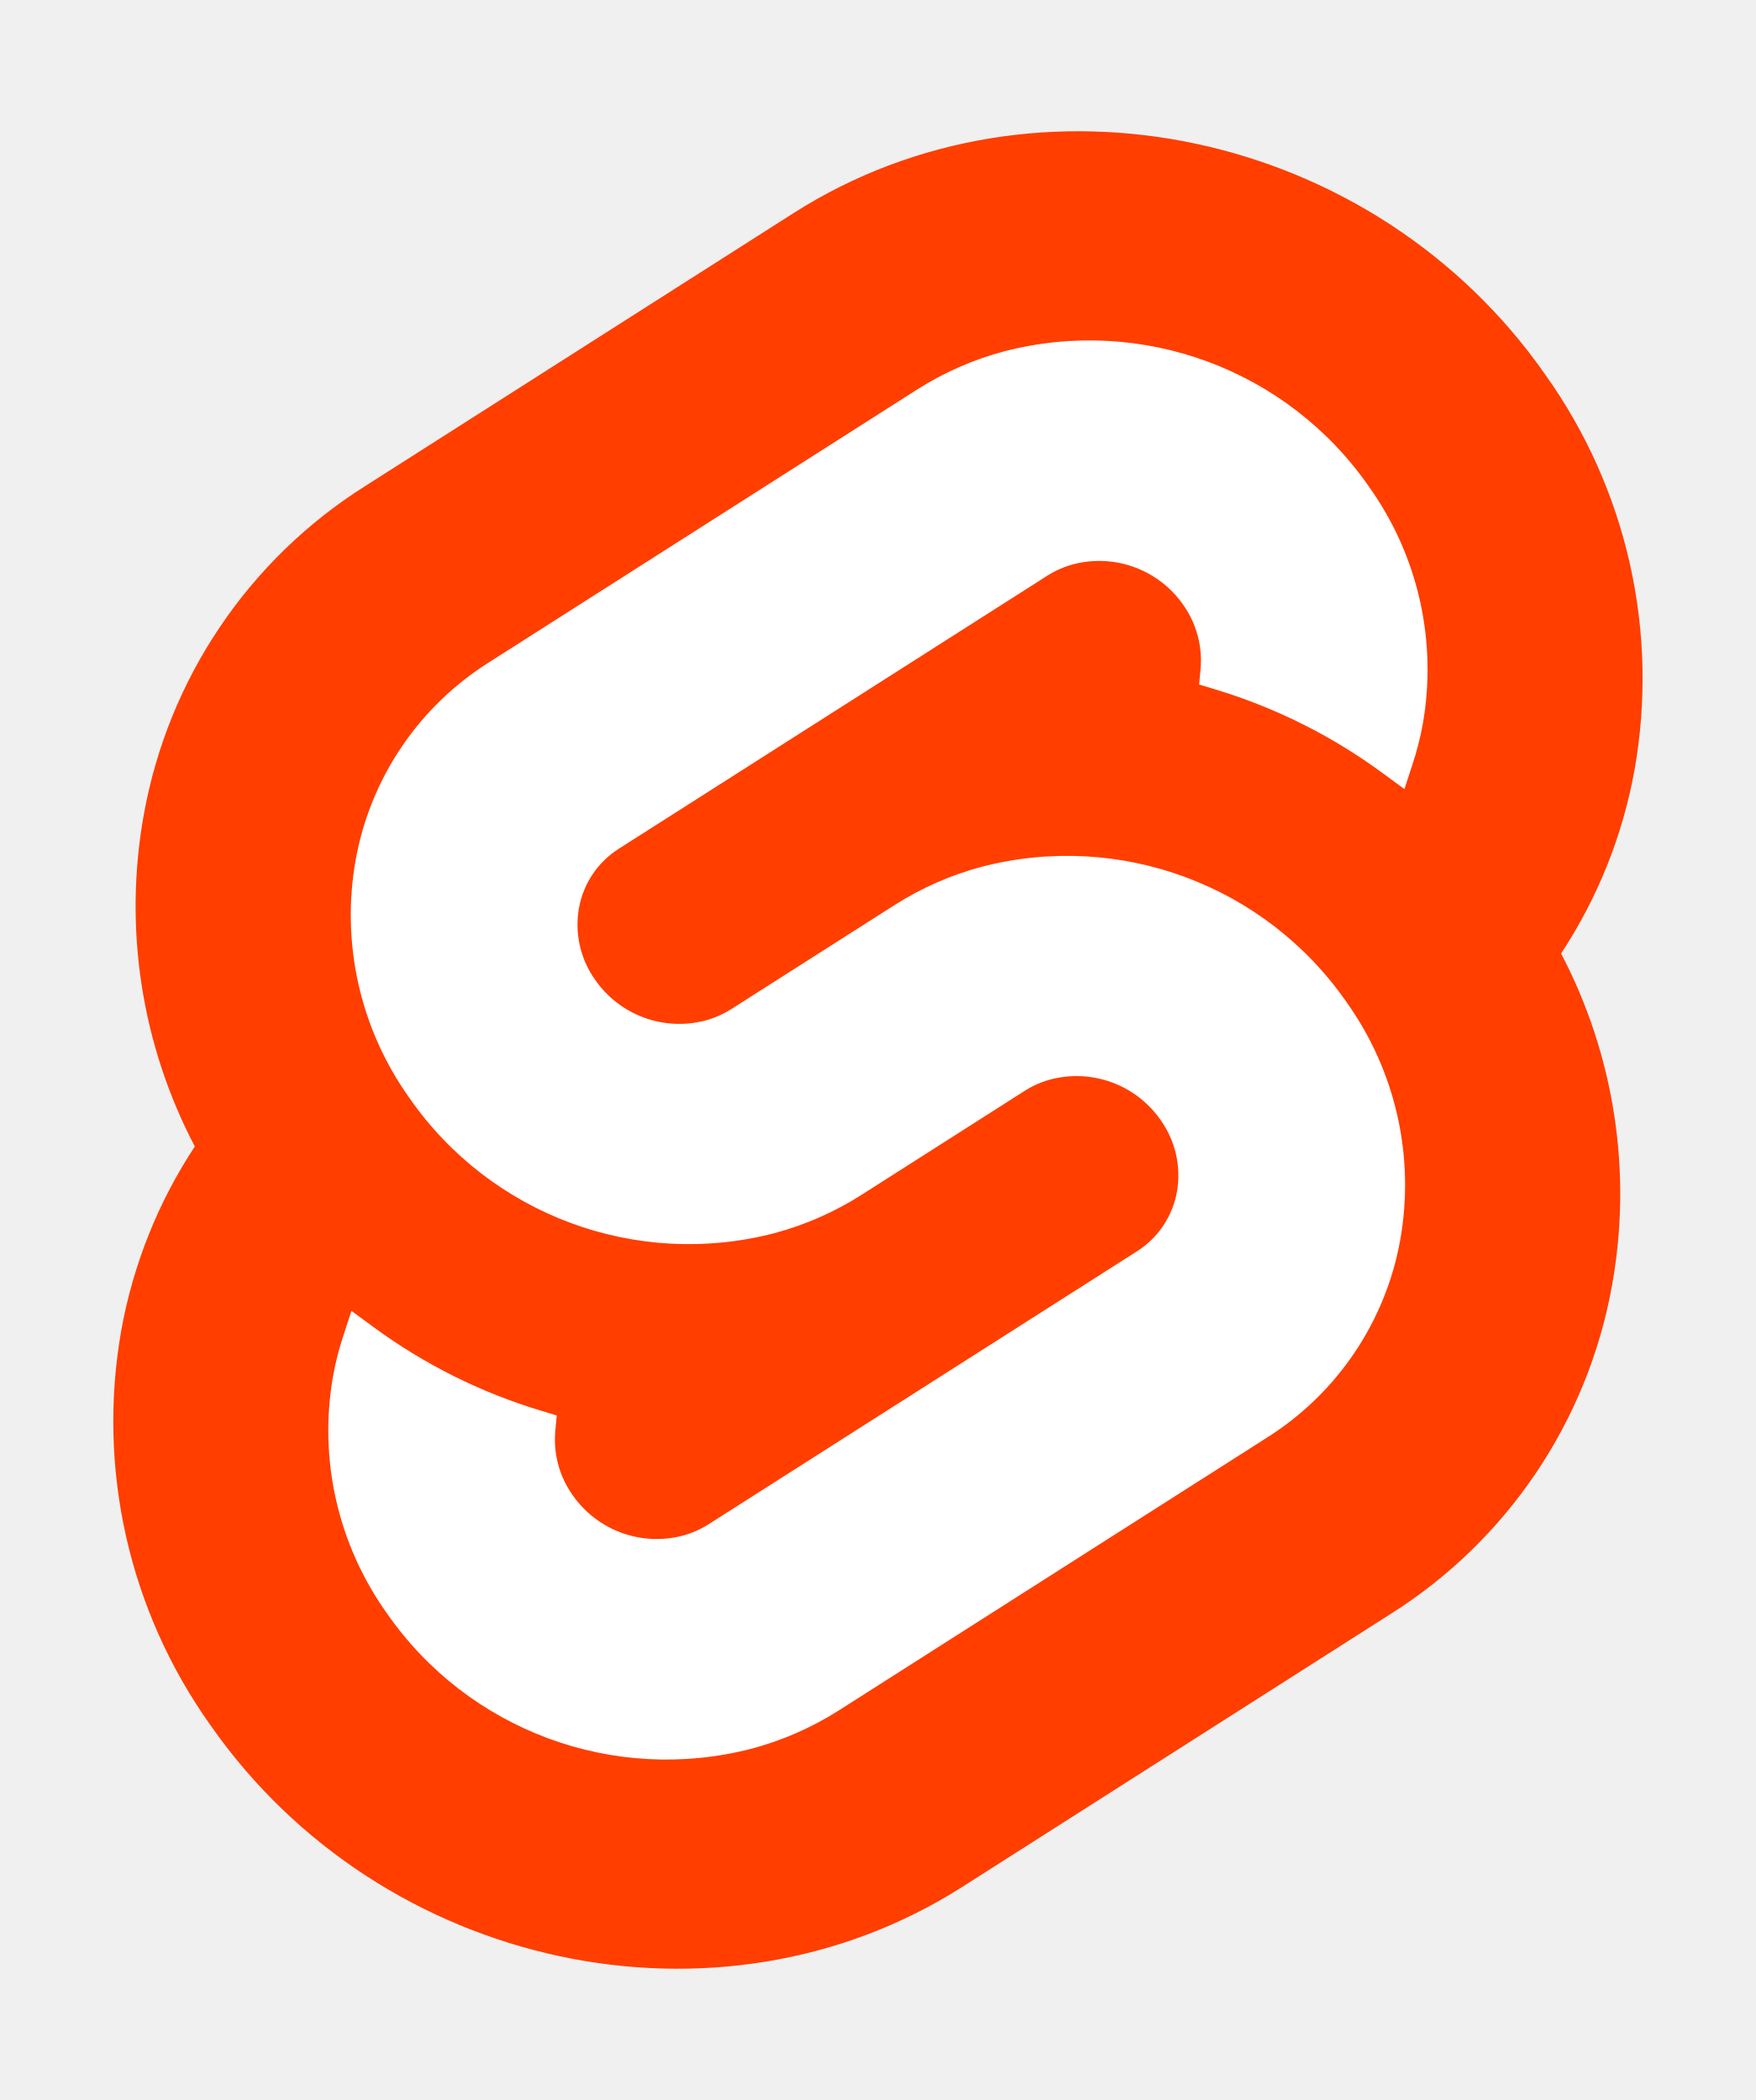
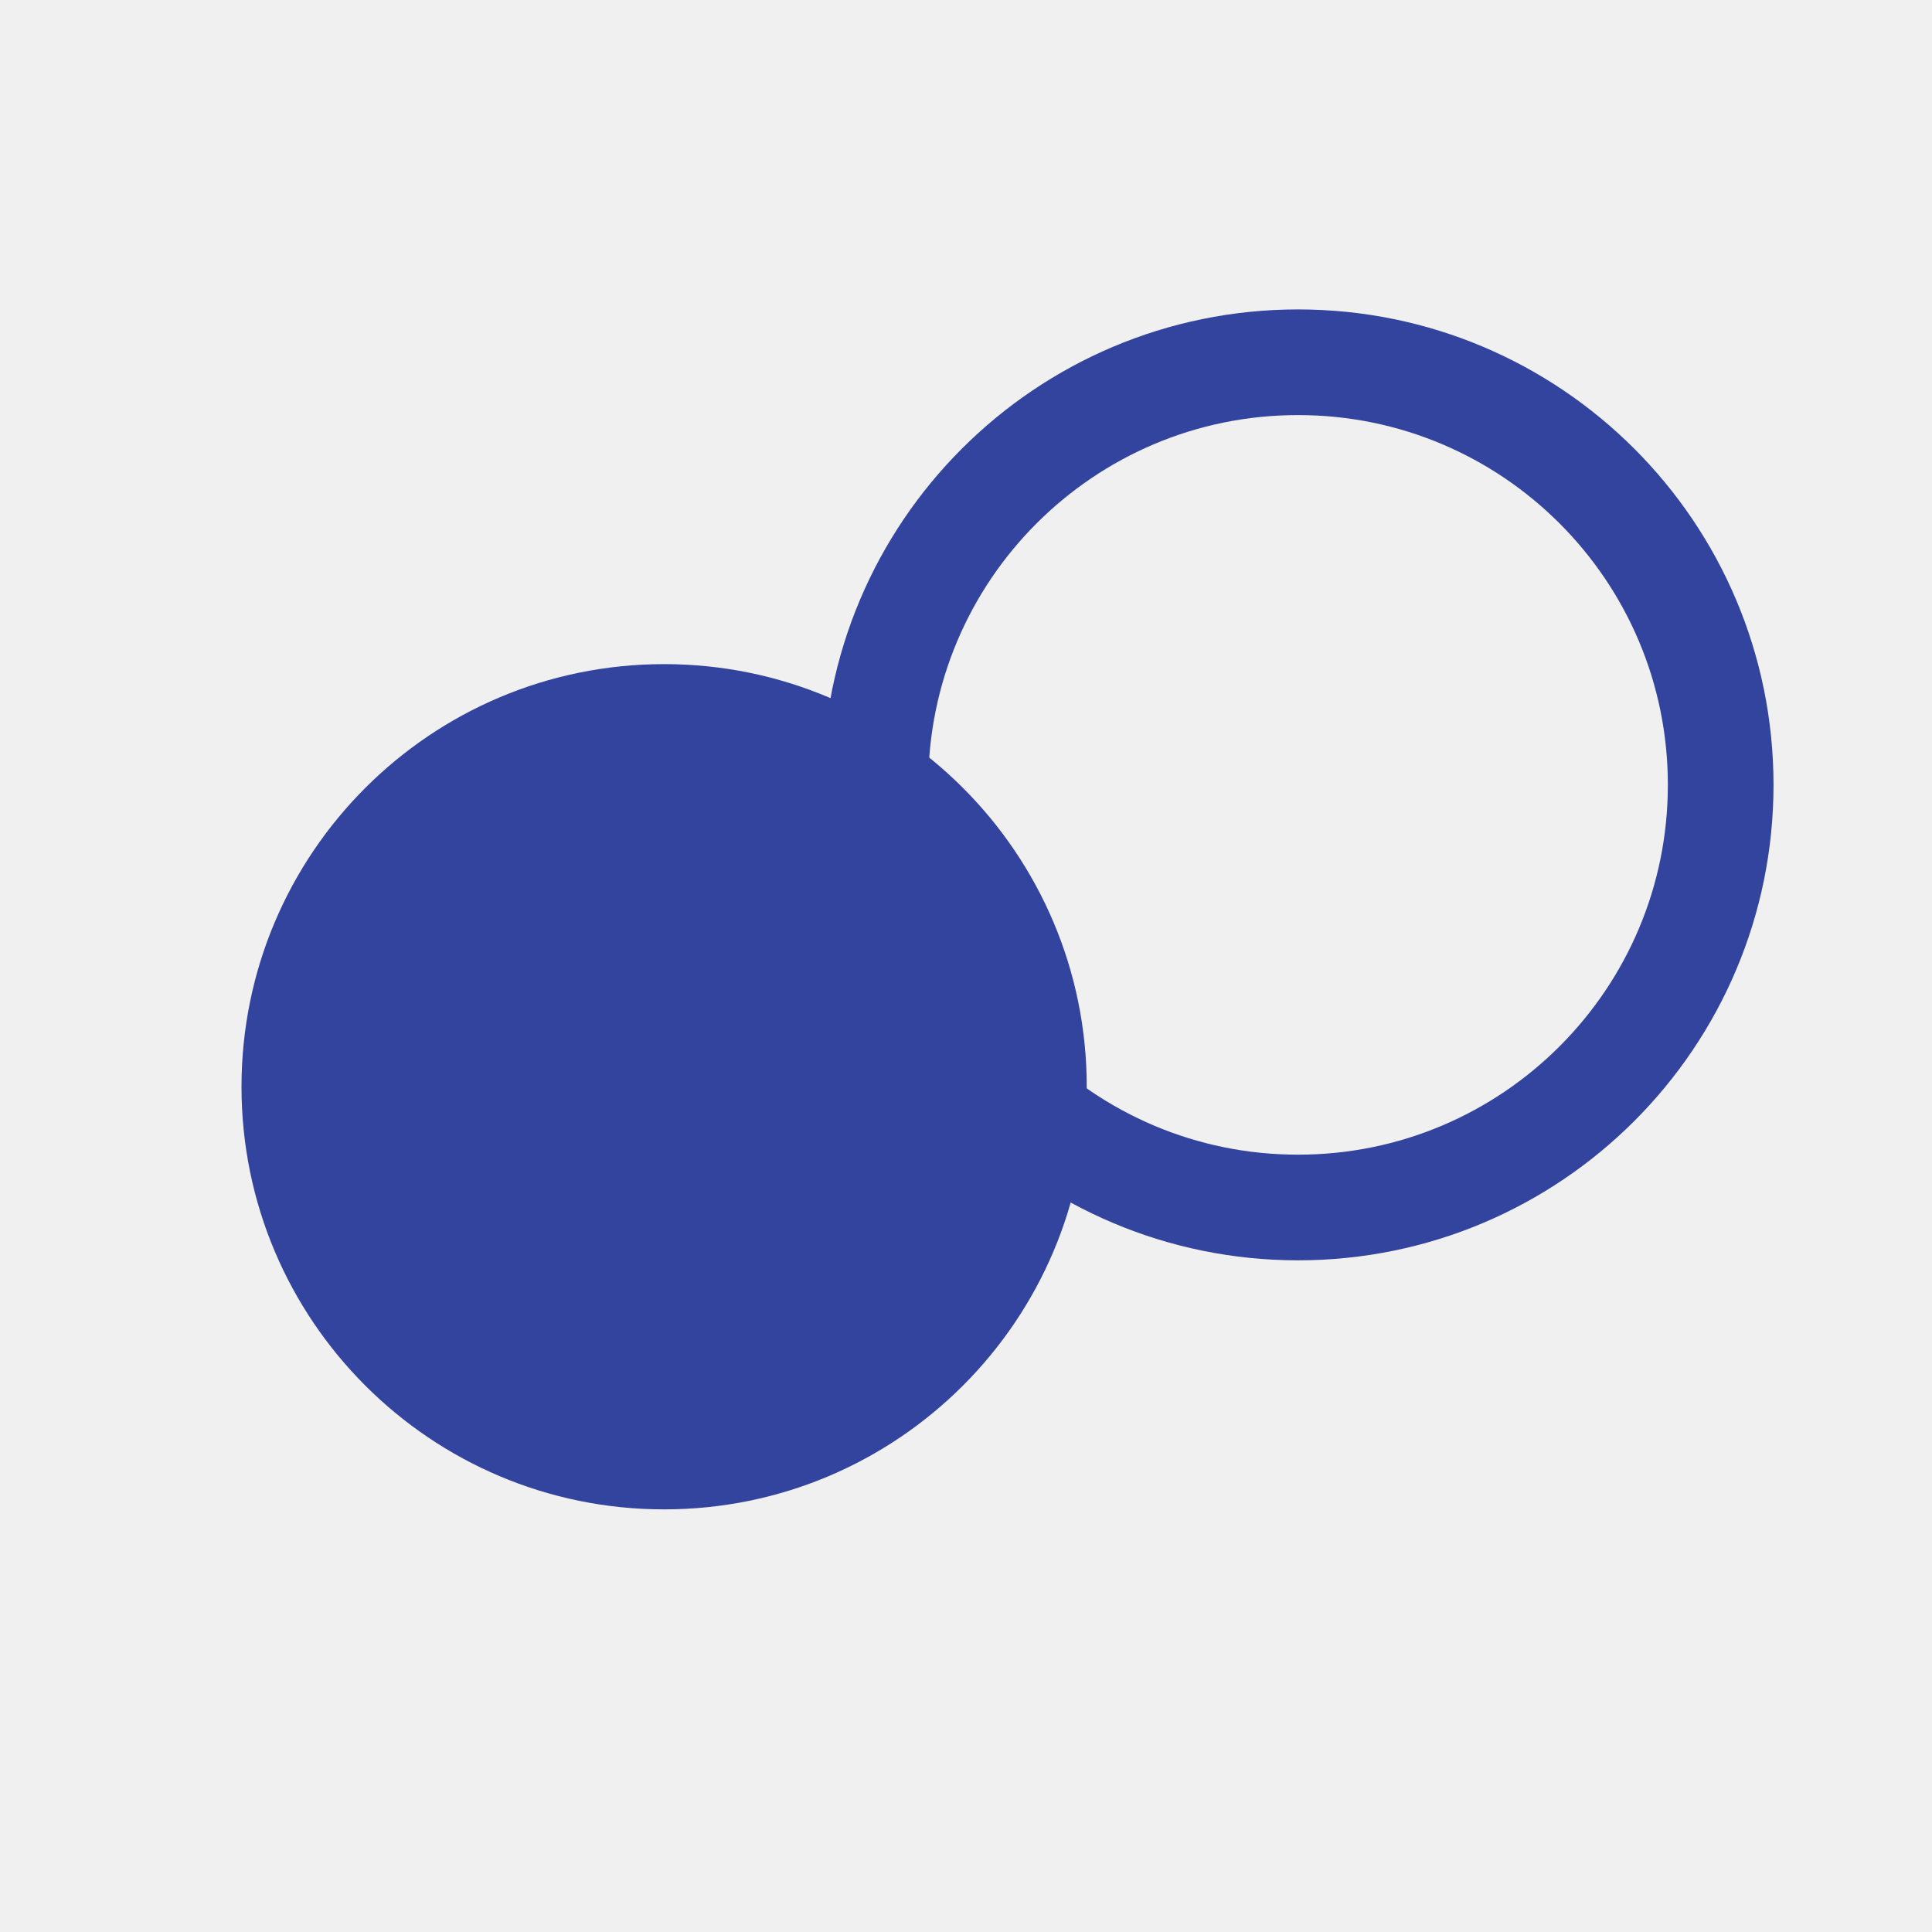
- <svg xmlns="http://www.w3.org/2000/svg" width="107" height="128" viewBox="0 0 107 128">
-   <path d="M94.157 22.819c-10.4-14.885-30.94-19.297-45.792-9.835L22.282 29.608A29.92 29.92 0 0 0 8.764 49.65a31.5 31.5 0 0 0 3.108 20.231 30 30 0 0 0-4.477 11.183 31.9 31.9 0 0 0 5.448 24.116c10.402 14.887 30.942 19.297 45.791 9.835l26.083-16.624A29.92 29.92 0 0 0 98.235 78.35a31.53 31.53 0 0 0-3.105-20.232 30 30 0 0 0 4.474-11.182 31.88 31.88 0 0 0-5.447-24.116" style="fill:#ff3e00" />
-   <path d="M45.817 106.582a20.72 20.72 0 0 1-22.237-8.243 19.17 19.17 0 0 1-3.277-14.503 18 18 0 0 1 .624-2.435l.49-1.498 1.337.981a33.6 33.6 0 0 0 10.203 5.098l.97.294-.09.968a5.85 5.85 0 0 0 1.052 3.878 6.24 6.24 0 0 0 6.695 2.485 5.8 5.8 0 0 0 1.603-.704L69.27 76.28a5.43 5.43 0 0 0 2.45-3.631 5.8 5.8 0 0 0-.987-4.371 6.24 6.24 0 0 0-6.698-2.487 5.7 5.7 0 0 0-1.6.704l-9.953 6.345a19 19 0 0 1-5.296 2.326 20.72 20.72 0 0 1-22.237-8.243 19.17 19.17 0 0 1-3.277-14.502 17.99 17.99 0 0 1 8.13-12.052l26.081-16.623a19 19 0 0 1 5.3-2.329 20.72 20.72 0 0 1 22.237 8.243 19.17 19.17 0 0 1 3.277 14.503 18 18 0 0 1-.624 2.435l-.49 1.498-1.337-.98a33.6 33.6 0 0 0-10.203-5.1l-.97-.294.09-.968a5.86 5.86 0 0 0-1.052-3.878 6.24 6.24 0 0 0-6.696-2.485 5.8 5.8 0 0 0-1.602.704L37.73 51.72a5.42 5.42 0 0 0-2.449 3.63 5.79 5.79 0 0 0 .986 4.372 6.24 6.24 0 0 0 6.698 2.486 5.8 5.8 0 0 0 1.602-.704l9.952-6.342a19 19 0 0 1 5.295-2.328 20.72 20.72 0 0 1 22.237 8.242 19.17 19.17 0 0 1 3.277 14.503 18 18 0 0 1-8.13 12.053l-26.081 16.622a19 19 0 0 1-5.3 2.328" style="fill:#fff" />
+ <svg xmlns="http://www.w3.org/2000/svg" viewBox="0 0 64 64">
+   <style>
+ 		g { color: #33449e; }
+ 		@media (prefers-color-scheme: dark) { g { color: #a3aef0; } }
+ 	</style>
+   <g>
+     <circle cx="22" cy="36" r="14" fill="currentColor" />
+     <circle cx="43" cy="26" r="14" fill="none" stroke="currentColor" stroke-width="3.5" />
+   </g>
</svg>
